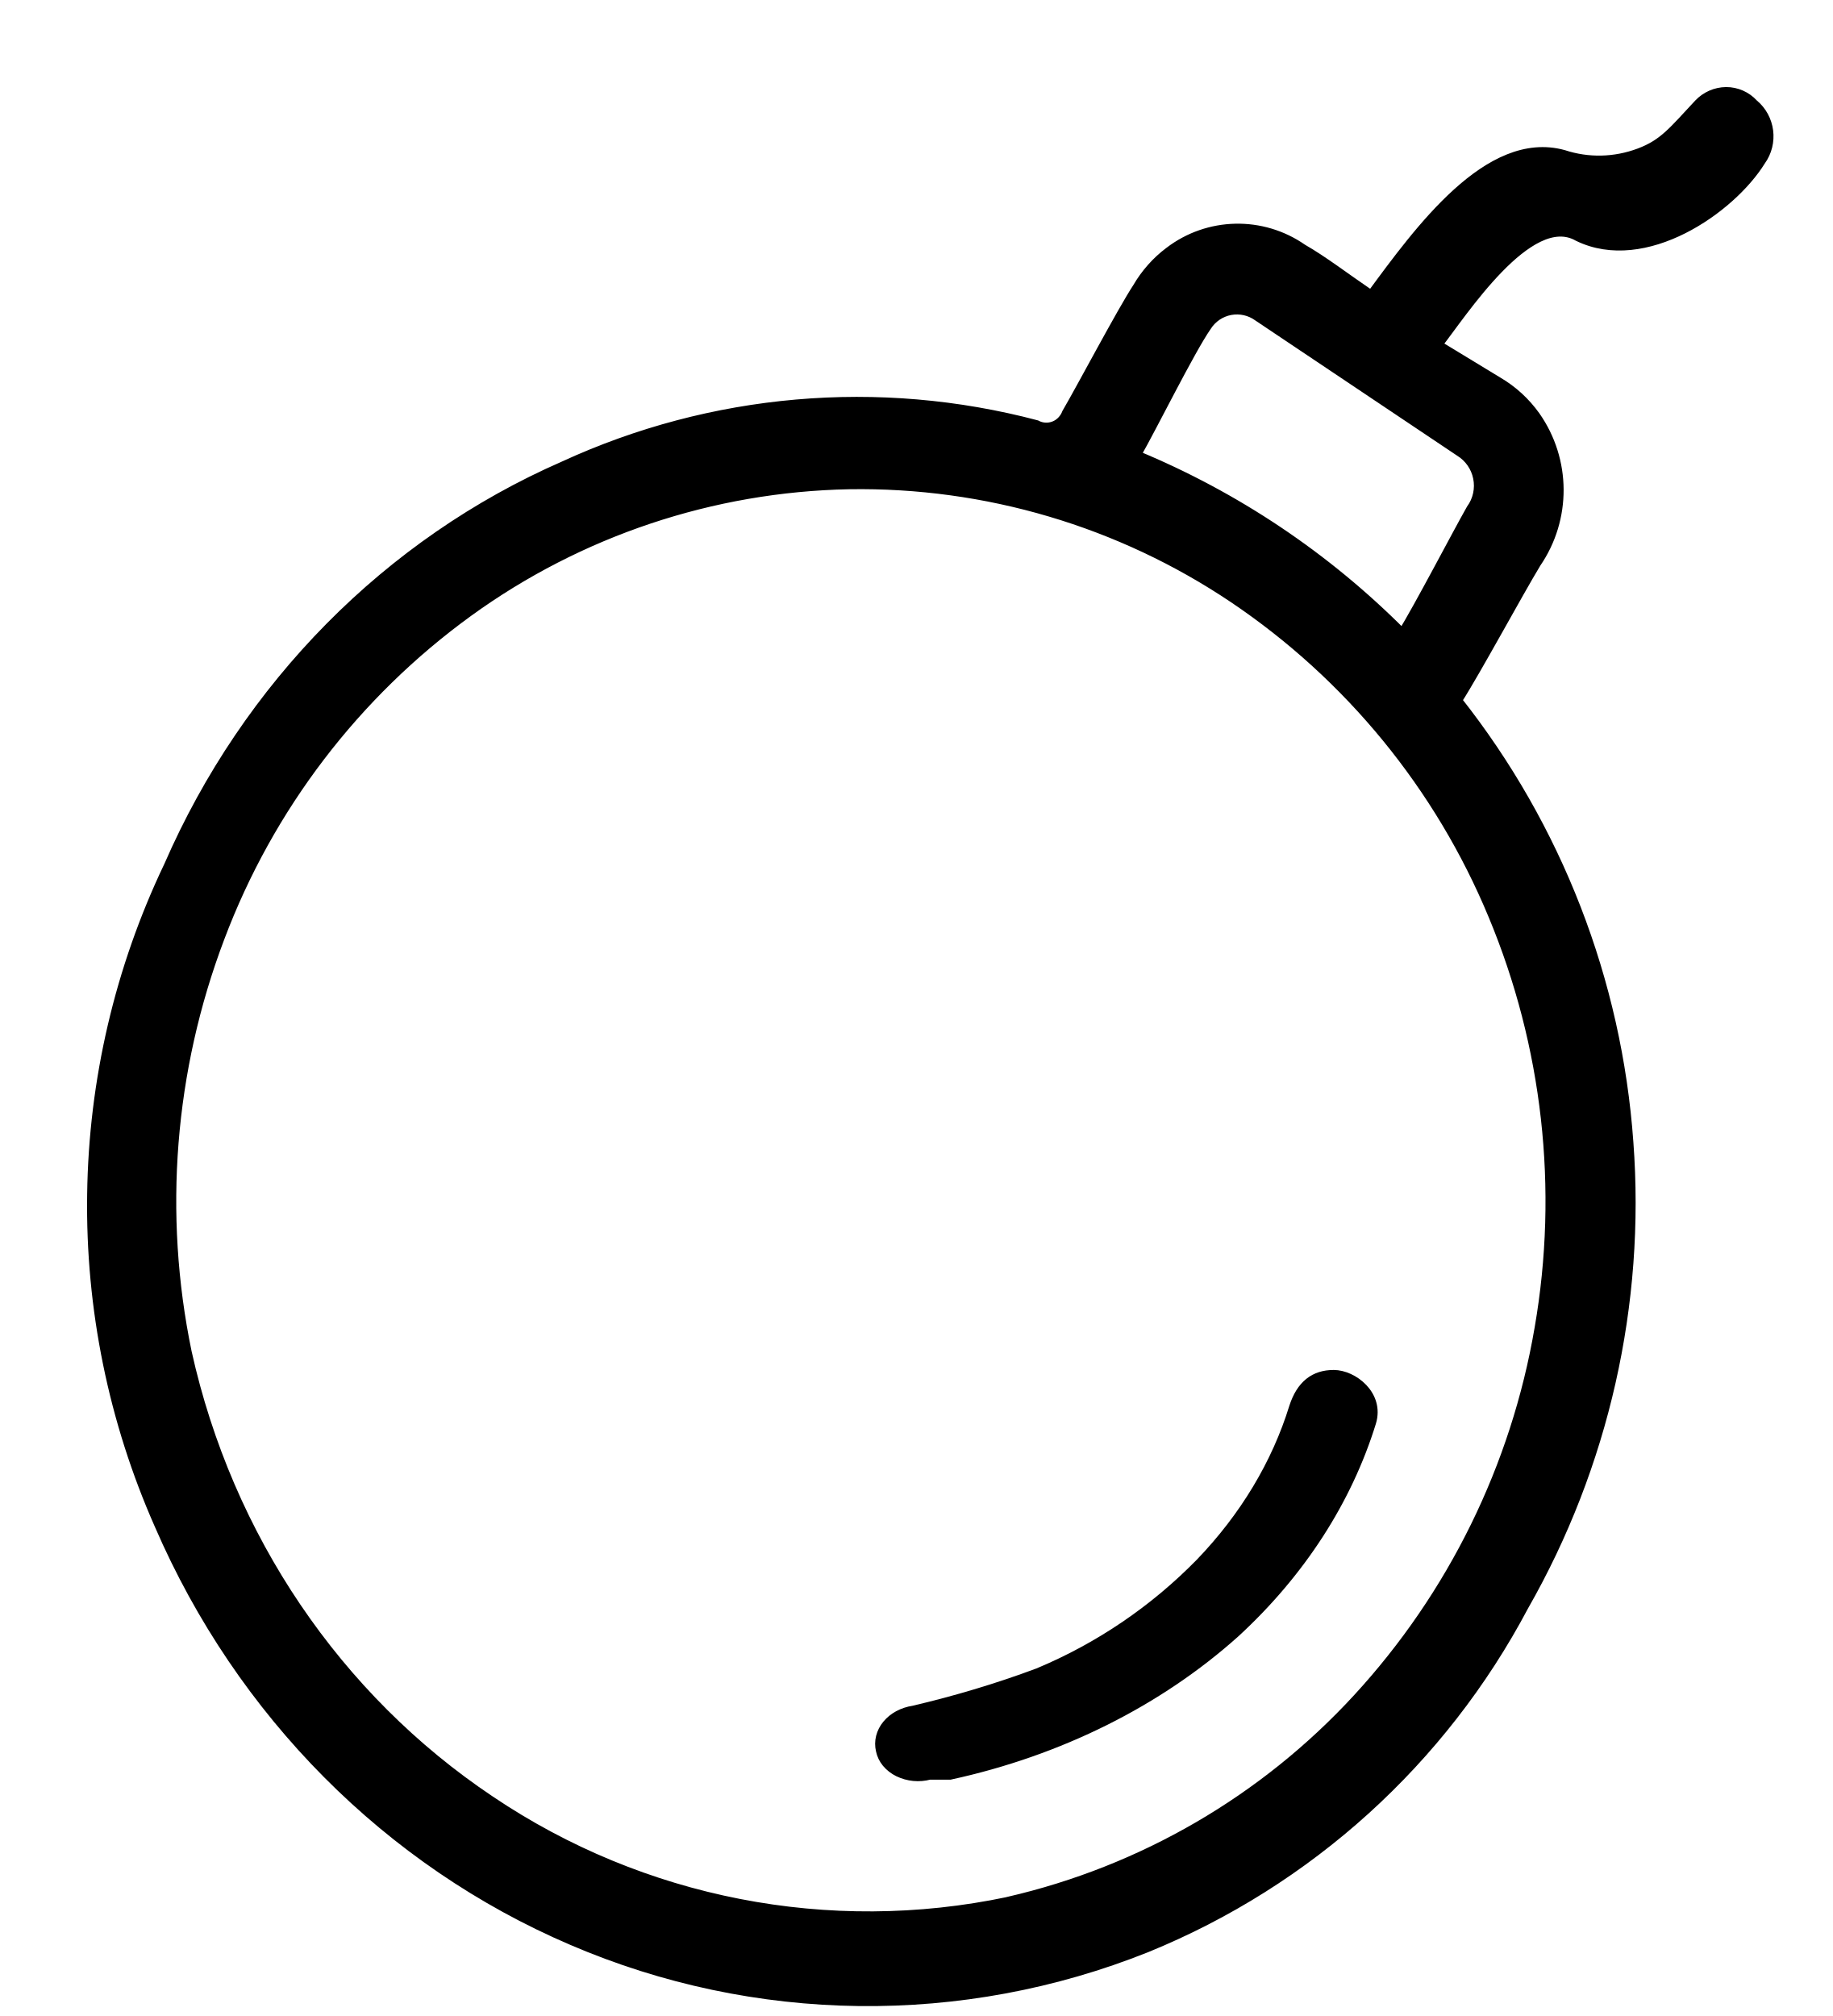
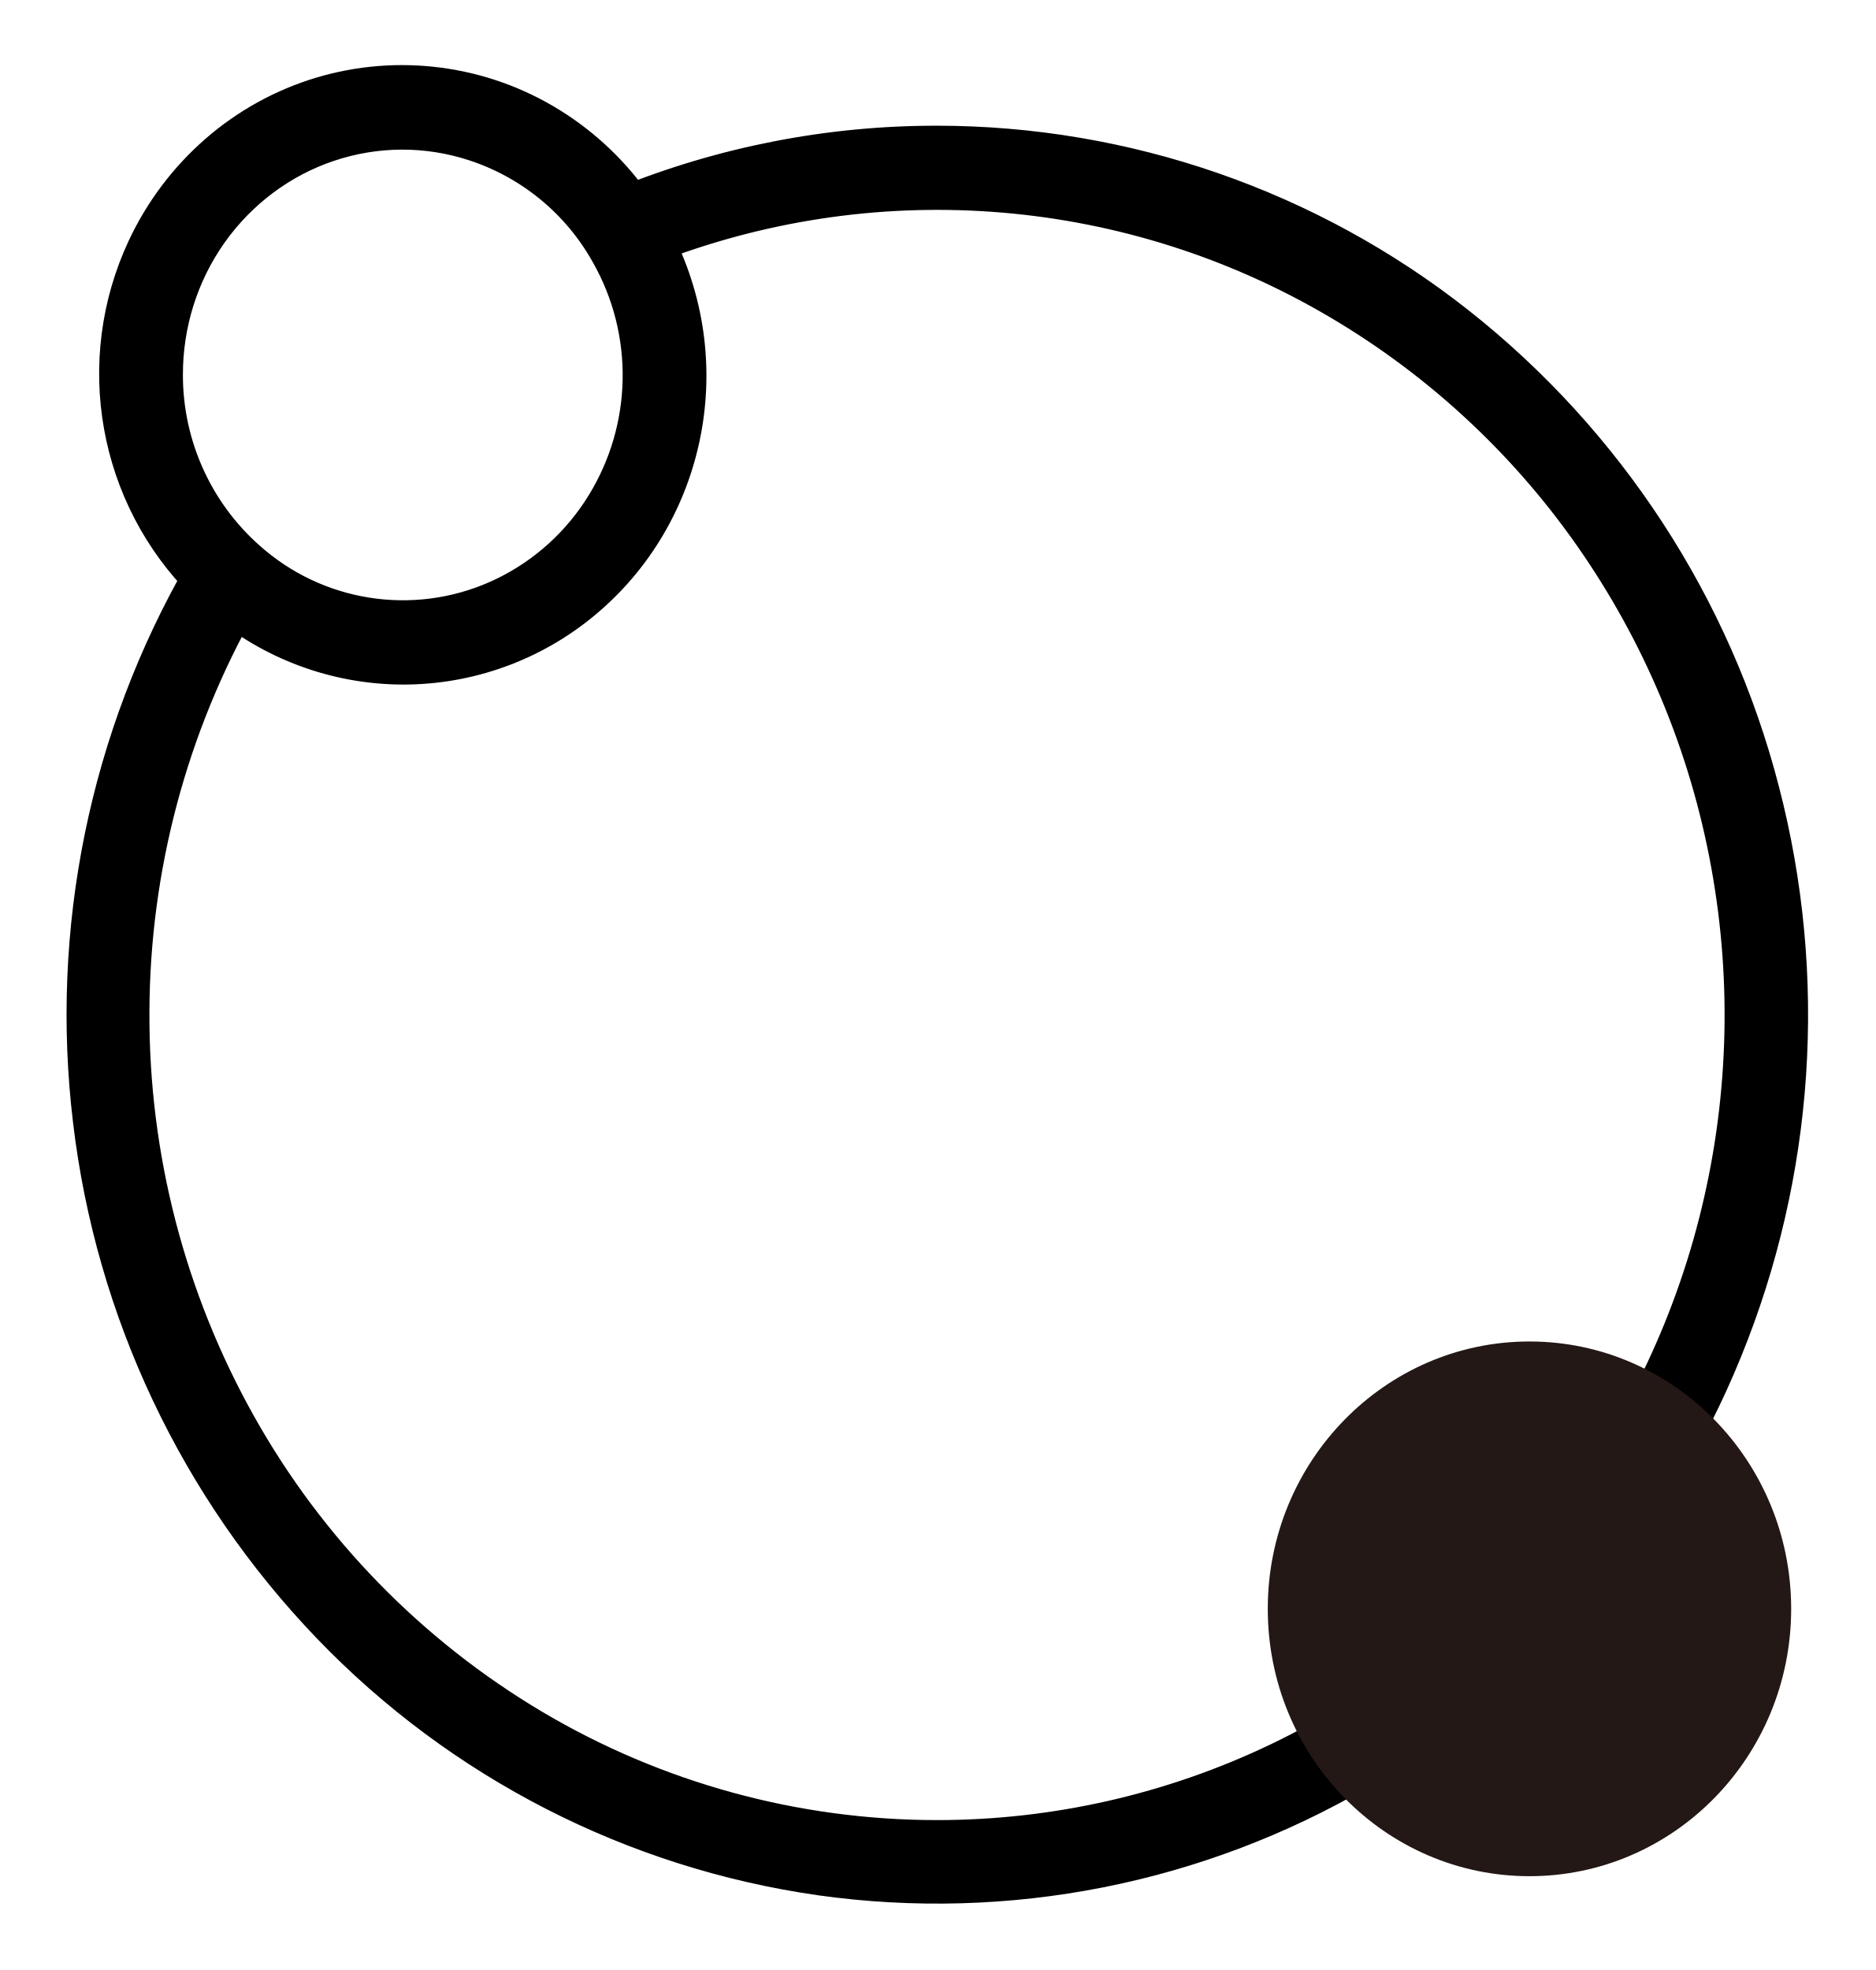
- <svg xmlns="http://www.w3.org/2000/svg" width="20" height="22" viewBox="0 0 20 22" fill="none">
-   <path d="M14.963 3.22c.521-.708 1.281-1.758 2.098-1.534.27.089.56.082.827-.018.267-.1.37-.24.647-.536A.42.42 0 0 1 18.836 1a.406.406 0 0 1 .3.132.461.461 0 0 1 .08.625c-.329.53-1.27 1.18-1.996.826-.533-.307-1.27.85-1.532 1.18l.658.4c.161.094.301.222.411.376a1.41 1.41 0 0 1 .009 1.607c-.193.318-.658 1.179-.862 1.497a8.79 8.79 0 0 1 1.87 4.823 8.876 8.876 0 0 1-1.144 5.063 8.135 8.135 0 0 1-4.117 3.727 8.182 8.182 0 0 1-6.27-.078c-2.004-.858-3.616-2.48-4.506-4.534a8.6 8.6 0 0 1-.736-3.61 8.587 8.587 0 0 1 .838-3.586c.857-1.967 2.396-3.526 4.31-4.364a7.658 7.658 0 0 1 5.161-.449.23.23 0 0 0 .275-.044.25.25 0 0 0 .054-.085c.159-.272.601-1.11.771-1.369.09-.154.208-.287.348-.392a1.234 1.234 0 0 1 1.456-.032c.227.13.454.306.749.507zm-3.96 17.529a7.45 7.45 0 0 0 3.809-2.215 7.936 7.936 0 0 0 1.984-4.04 8.108 8.108 0 0 0-.506-4.507 7.748 7.748 0 0 0-2.828-3.456 7.308 7.308 0 0 0-4.196-1.242 7.324 7.324 0 0 0-4.153 1.39A7.777 7.777 0 0 0 2.4 10.235a8.114 8.114 0 0 0-.358 4.522c.448 2.017 1.635 3.772 3.31 4.891a7.39 7.39 0 0 0 5.65 1.102zm4.3-13.837c.17-.271.6-1.097.748-1.357a.432.432 0 0 0 .074-.342.432.432 0 0 0-.198-.283l-2.2-1.474a.39.39 0 0 0-.3-.068.388.388 0 0 0-.257.174c-.181.26-.6 1.109-.77 1.404a8.885 8.885 0 0 1 2.903 1.946z" fill="#000" stroke="#000" stroke-width=".1" stroke-miterlimit="10" />
-   <path d="M13.482 17.818c-.84.754-1.92 1.293-3.114 1.553h-.224a.492.492 0 0 1-.342-.033.392.392 0 0 1-.128-.1.315.315 0 0 1-.066-.137.31.31 0 0 1 .001-.146.343.343 0 0 1 .069-.135.42.42 0 0 1 .125-.102.5.5 0 0 1 .163-.054c.465-.109.92-.245 1.362-.41a5.362 5.362 0 0 0 1.769-1.2c.481-.5.83-1.08 1.021-1.7.079-.242.224-.354.436-.354s.502.223.413.52c-.264.855-.774 1.643-1.485 2.298z" fill="#000" stroke="#000" stroke-width=".1" stroke-miterlimit="10" />
+ <svg xmlns="http://www.w3.org/2000/svg" width="20" height="21" viewBox="0 0 20 21" fill="none">
+   <path d="M9.986 1.64a8.739 8.739 0 0 0-3.289.64 2.958 2.958 0 0 0-.885-.85 2.891 2.891 0 0 0-2.358-.314c-.393.119-.757.32-1.069.592a2.988 2.988 0 0 0-.741.985 3.047 3.047 0 0 0 .615 3.455 9.34 9.34 0 0 0-1.182 5.787 9.257 9.257 0 0 0 2.517 5.322 8.916 8.916 0 0 0 5.173 2.65 8.824 8.824 0 0 0 5.68-1.122 9.116 9.116 0 0 0 3.834-4.428 9.362 9.362 0 0 0 .394-5.897 9.19 9.19 0 0 0-3.208-4.92 8.861 8.861 0 0 0-5.479-1.9h-.002zM1.65 3.996c-.001-.569.174-1.123.5-1.584.327-.46.787-.805 1.316-.982.53-.178 1.1-.18 1.63-.006a2.644 2.644 0 0 1 1.485 1.223 2.74 2.74 0 0 1-.05 2.791 2.66 2.66 0 0 1-1.098.998 2.592 2.592 0 0 1-2.803-.343 2.728 2.728 0 0 1-.98-2.097zm8.335 15.706a8.552 8.552 0 0 1-4.355-1.195 8.79 8.79 0 0 1-3.183-3.263 9.028 9.028 0 0 1-1.154-4.452 9.027 9.027 0 0 1 1.184-4.445 2.89 2.89 0 0 0 1.874.65 2.894 2.894 0 0 0 1.851-.714c.518-.45.865-1.07.984-1.754a3.048 3.048 0 0 0-.332-1.993 8.528 8.528 0 0 1 7.372.526 8.76 8.76 0 0 1 2.826 2.574 8.984 8.984 0 0 1 1.487 3.557 9.07 9.07 0 0 1-.133 3.865 8.954 8.954 0 0 1-1.73 3.44 8.721 8.721 0 0 1-2.995 2.365 8.542 8.542 0 0 1-3.696.839z" fill="#000" stroke="#000" stroke-width=".6" />
+   <path d="M16.306 20c1.54 0 2.79-1.276 2.79-2.85 0-1.573-1.25-2.85-2.79-2.85s-2.79 1.277-2.79 2.85c0 1.574 1.25 2.85 2.79 2.85z" fill="#231815" />
</svg>
